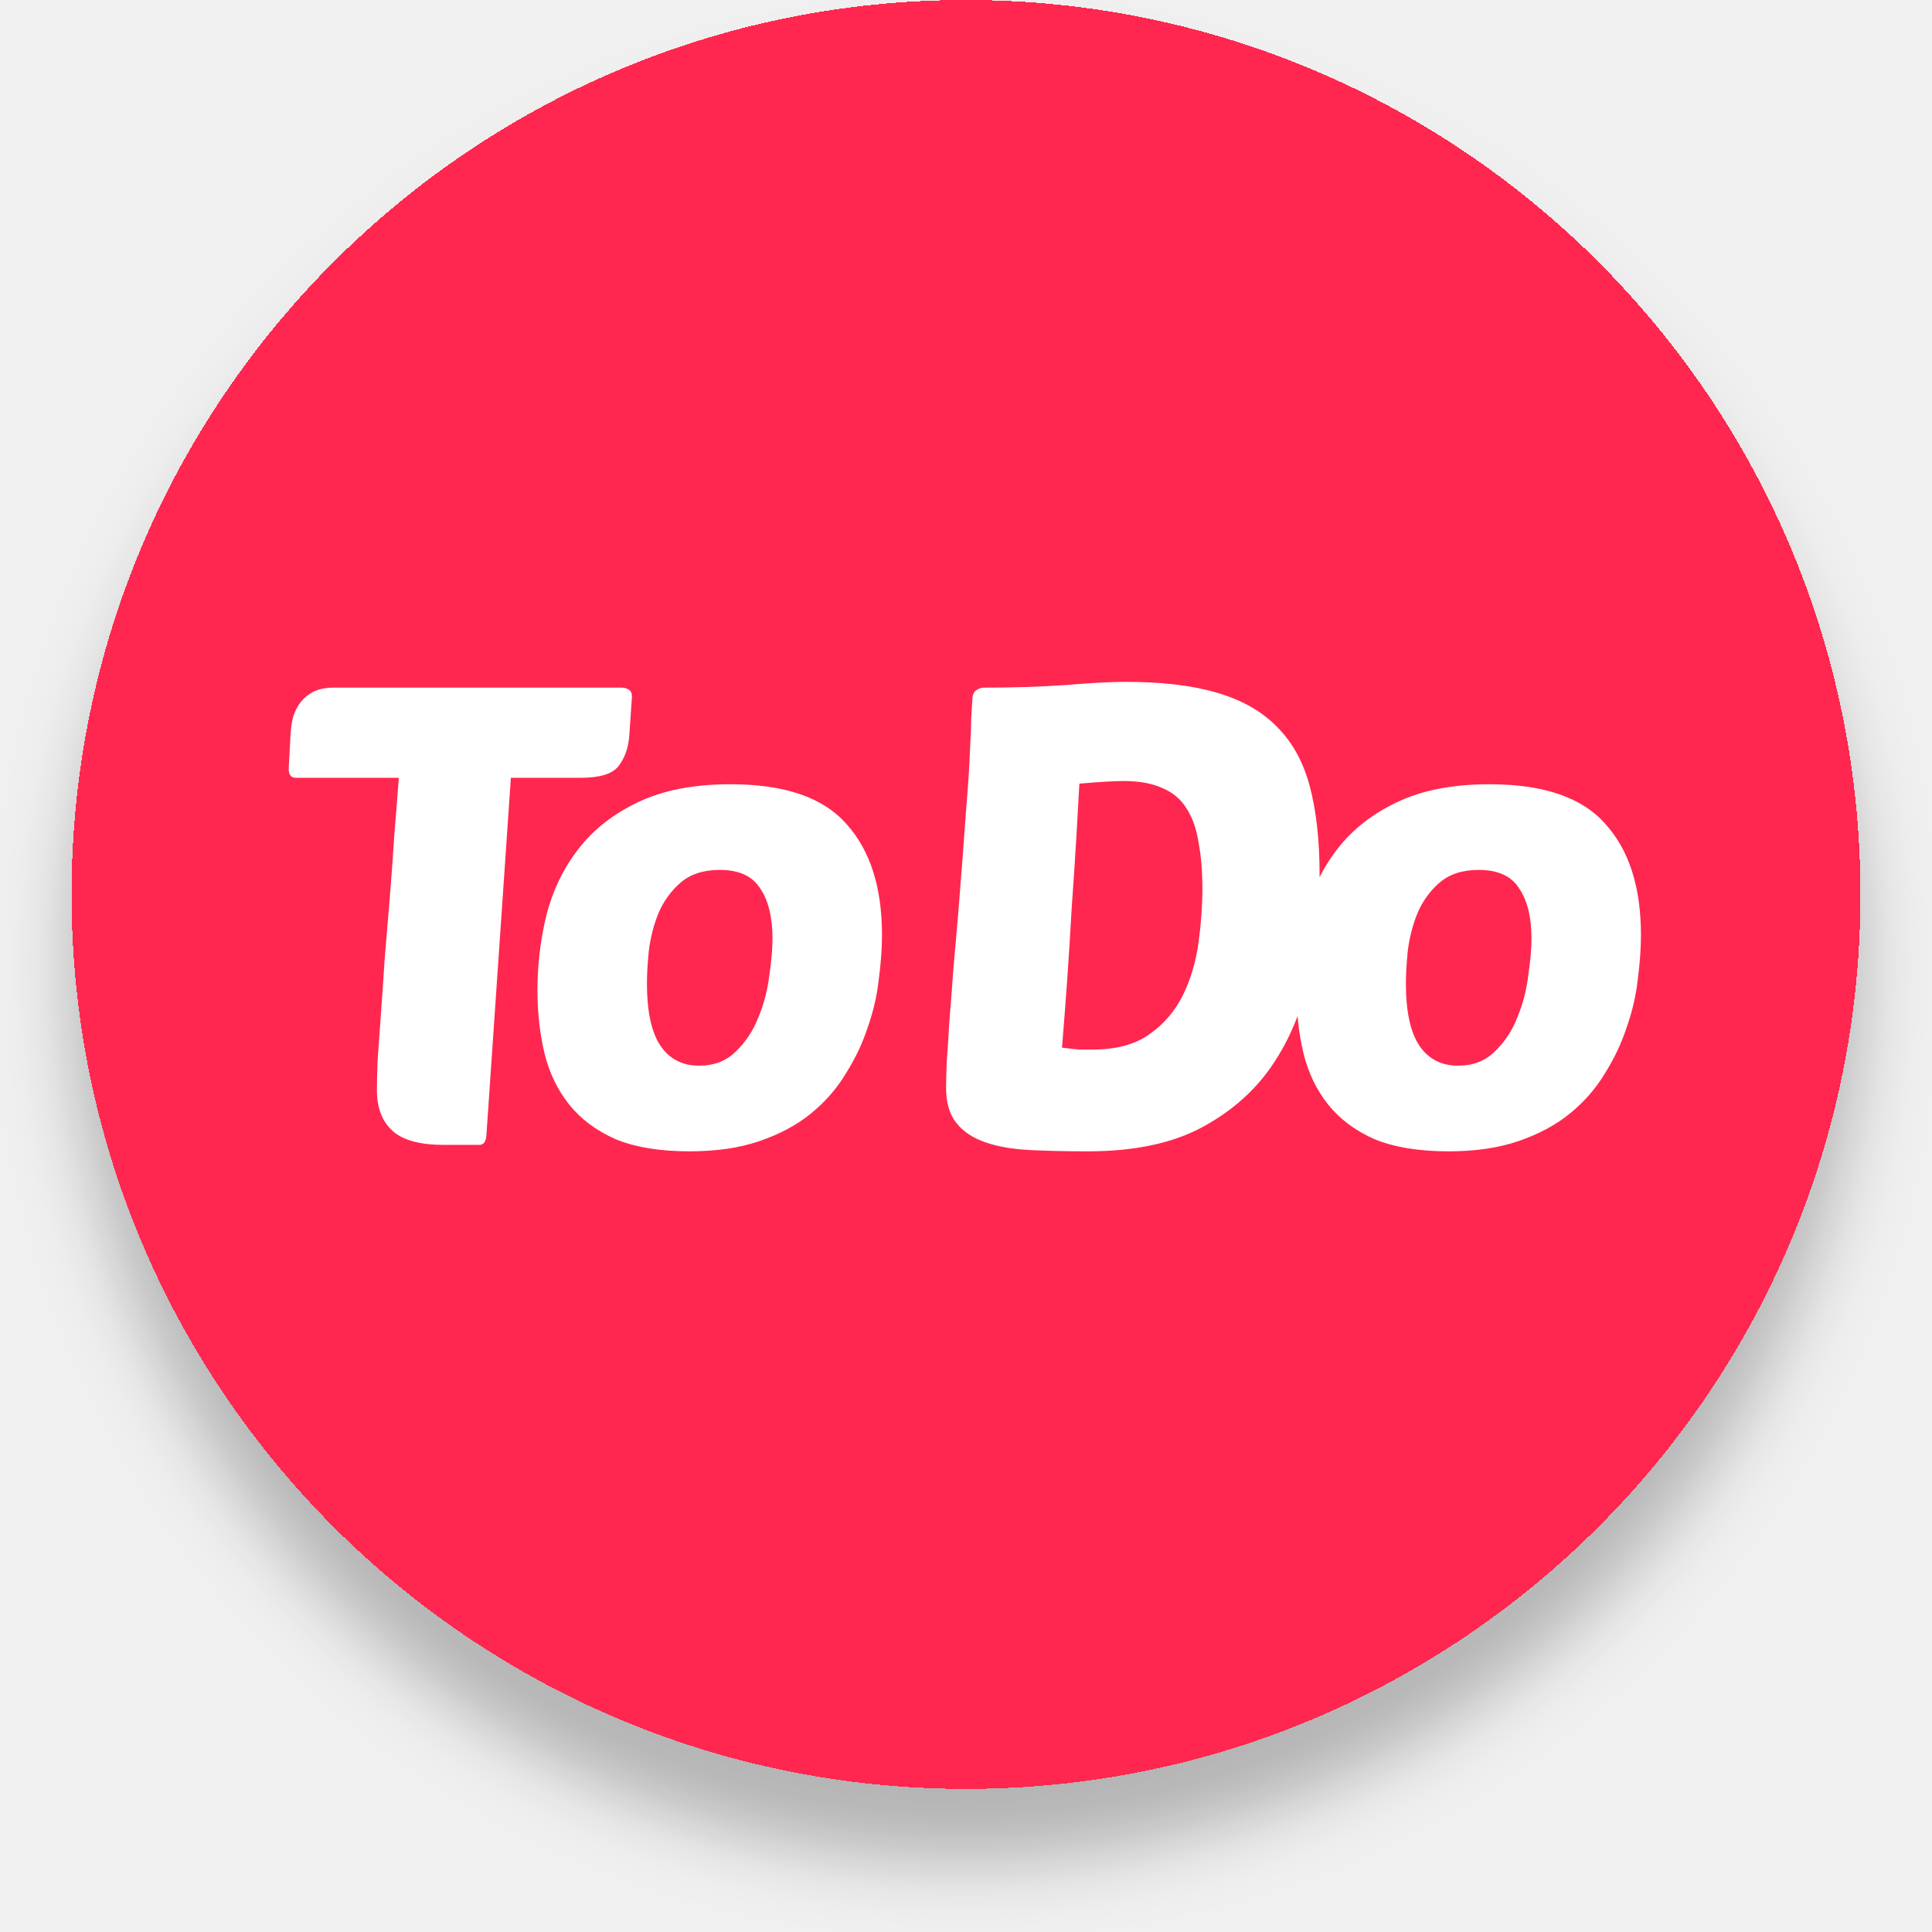
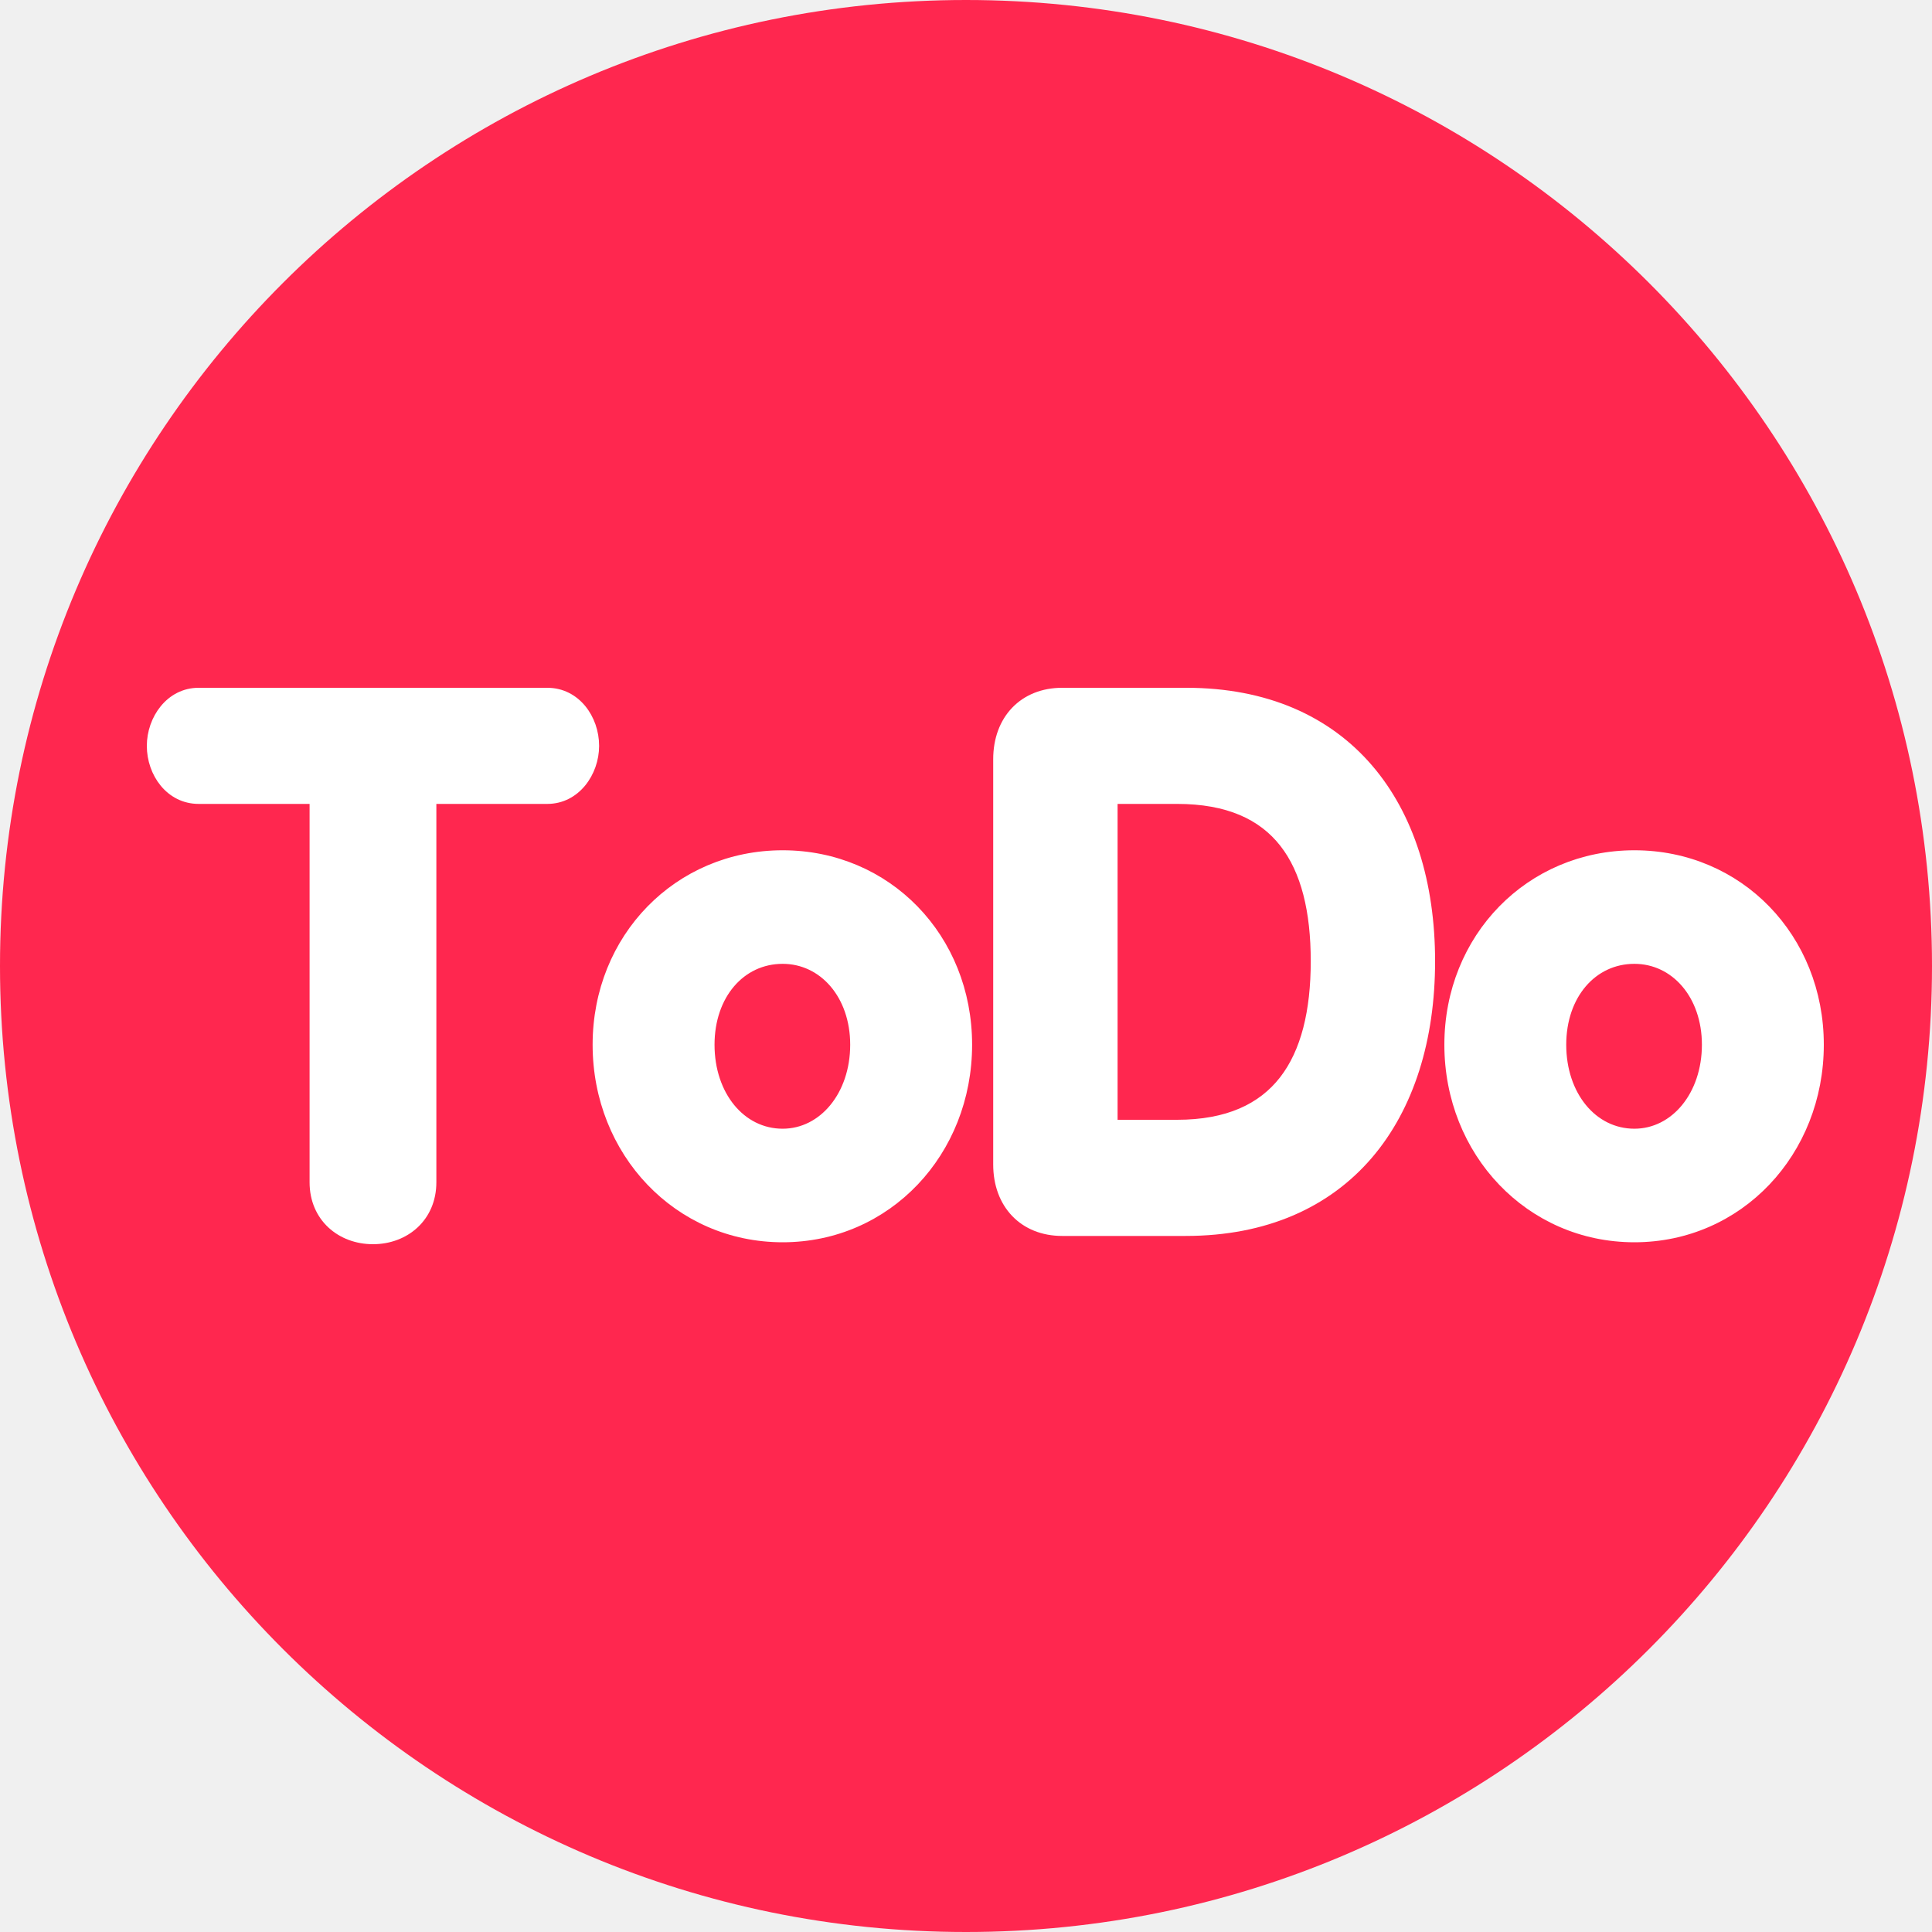
- <svg xmlns="http://www.w3.org/2000/svg" width="54" height="54" viewBox="0 0 54 54" fill="none">
-   <g filter="url(#filter0_d_5459_36050)">
-     <rect x="2" width="50" height="50" rx="25" fill="#FF274F" shape-rendering="crispEdges" />
-     <path d="M14.279 21.74L13.595 31.73C13.583 31.91 13.517 32 13.397 32H12.407C11.735 32 11.255 31.868 10.967 31.604C10.679 31.34 10.535 30.962 10.535 30.47C10.535 30.29 10.541 30.02 10.553 29.66C10.577 29.3 10.607 28.88 10.643 28.4C10.679 27.908 10.715 27.38 10.751 26.816C10.799 26.24 10.847 25.664 10.895 25.088C10.943 24.5 10.985 23.918 11.021 23.342C11.069 22.766 11.111 22.232 11.147 21.74H8.267C8.135 21.74 8.069 21.656 8.069 21.488L8.123 20.48C8.135 20.324 8.159 20.174 8.195 20.03C8.243 19.874 8.315 19.736 8.411 19.616C8.507 19.496 8.627 19.4 8.771 19.328C8.927 19.256 9.113 19.22 9.329 19.22H17.375C17.447 19.22 17.513 19.238 17.573 19.274C17.633 19.31 17.663 19.376 17.663 19.472L17.591 20.534C17.567 20.894 17.465 21.188 17.285 21.416C17.117 21.632 16.763 21.74 16.223 21.74H14.279ZM19.27 32.18C18.442 32.18 17.752 32.066 17.2 31.838C16.66 31.598 16.228 31.274 15.904 30.866C15.58 30.458 15.352 29.984 15.22 29.444C15.088 28.892 15.022 28.304 15.022 27.68C15.022 26.96 15.106 26.258 15.274 25.574C15.454 24.878 15.754 24.26 16.174 23.72C16.594 23.18 17.146 22.748 17.83 22.424C18.526 22.088 19.39 21.92 20.422 21.92C21.934 21.92 23.014 22.292 23.662 23.036C24.322 23.768 24.652 24.8 24.652 26.132C24.652 26.504 24.622 26.918 24.562 27.374C24.514 27.818 24.412 28.262 24.256 28.706C24.112 29.15 23.908 29.582 23.644 30.002C23.392 30.422 23.068 30.794 22.672 31.118C22.276 31.442 21.796 31.7 21.232 31.892C20.68 32.084 20.026 32.18 19.27 32.18ZM20.116 24.314C19.66 24.314 19.294 24.434 19.018 24.674C18.754 24.902 18.55 25.184 18.406 25.52C18.274 25.844 18.184 26.192 18.136 26.564C18.1 26.924 18.082 27.23 18.082 27.482C18.082 28.274 18.208 28.856 18.46 29.228C18.712 29.6 19.072 29.786 19.54 29.786C19.96 29.786 20.302 29.654 20.566 29.39C20.842 29.126 21.052 28.808 21.196 28.436C21.352 28.064 21.454 27.674 21.502 27.266C21.562 26.858 21.592 26.516 21.592 26.24C21.592 25.64 21.478 25.172 21.25 24.836C21.034 24.488 20.656 24.314 20.116 24.314ZM27.181 19.49C27.193 19.394 27.229 19.328 27.289 19.292C27.361 19.244 27.427 19.22 27.487 19.22C28.303 19.22 29.065 19.196 29.773 19.148C30.493 19.088 31.057 19.058 31.465 19.058C32.485 19.058 33.337 19.16 34.021 19.364C34.717 19.568 35.275 19.886 35.695 20.318C36.127 20.75 36.433 21.308 36.613 21.992C36.793 22.676 36.883 23.498 36.883 24.458C36.883 25.43 36.781 26.384 36.577 27.32C36.385 28.244 36.043 29.066 35.551 29.786C35.059 30.506 34.393 31.088 33.553 31.532C32.725 31.964 31.675 32.18 30.403 32.18C29.815 32.18 29.275 32.168 28.783 32.144C28.303 32.12 27.889 32.048 27.541 31.928C27.193 31.808 26.923 31.628 26.731 31.388C26.539 31.148 26.443 30.818 26.443 30.398C26.443 30.242 26.449 30.008 26.461 29.696C26.485 29.384 26.509 29.012 26.533 28.58C26.569 28.148 26.605 27.674 26.641 27.158C26.689 26.63 26.737 26.078 26.785 25.502C26.881 24.314 26.953 23.366 27.001 22.658C27.061 21.95 27.097 21.398 27.109 21.002C27.133 20.594 27.145 20.288 27.145 20.084C27.157 19.88 27.169 19.682 27.181 19.49ZM30.529 29.336C31.201 29.336 31.735 29.192 32.131 28.904C32.539 28.616 32.851 28.25 33.067 27.806C33.283 27.362 33.427 26.876 33.499 26.348C33.571 25.82 33.607 25.322 33.607 24.854C33.607 24.35 33.571 23.912 33.499 23.54C33.439 23.156 33.325 22.838 33.157 22.586C33.001 22.334 32.779 22.148 32.491 22.028C32.203 21.896 31.843 21.83 31.411 21.83C31.279 21.83 31.111 21.836 30.907 21.848C30.703 21.86 30.457 21.878 30.169 21.902C30.145 22.346 30.115 22.874 30.079 23.486C30.043 24.086 30.001 24.722 29.953 25.394C29.917 26.054 29.875 26.726 29.827 27.41C29.779 28.082 29.731 28.706 29.683 29.282C29.863 29.306 30.025 29.324 30.169 29.336C30.313 29.336 30.433 29.336 30.529 29.336ZM40.483 32.18C39.656 32.18 38.965 32.066 38.413 31.838C37.873 31.598 37.441 31.274 37.117 30.866C36.794 30.458 36.566 29.984 36.434 29.444C36.301 28.892 36.236 28.304 36.236 27.68C36.236 26.96 36.319 26.258 36.487 25.574C36.667 24.878 36.968 24.26 37.388 23.72C37.807 23.18 38.359 22.748 39.044 22.424C39.739 22.088 40.603 21.92 41.636 21.92C43.148 21.92 44.227 22.292 44.876 23.036C45.535 23.768 45.865 24.8 45.865 26.132C45.865 26.504 45.836 26.918 45.776 27.374C45.727 27.818 45.626 28.262 45.469 28.706C45.325 29.15 45.121 29.582 44.858 30.002C44.605 30.422 44.282 30.794 43.886 31.118C43.489 31.442 43.01 31.7 42.446 31.892C41.894 32.084 41.239 32.18 40.483 32.18ZM41.33 24.314C40.873 24.314 40.508 24.434 40.231 24.674C39.968 24.902 39.764 25.184 39.62 25.52C39.487 25.844 39.398 26.192 39.349 26.564C39.313 26.924 39.295 27.23 39.295 27.482C39.295 28.274 39.422 28.856 39.673 29.228C39.925 29.6 40.285 29.786 40.754 29.786C41.173 29.786 41.516 29.654 41.779 29.39C42.056 29.126 42.266 28.808 42.41 28.436C42.566 28.064 42.667 27.674 42.715 27.266C42.776 26.858 42.806 26.516 42.806 26.24C42.806 25.64 42.691 25.172 42.464 24.836C42.248 24.488 41.87 24.314 41.33 24.314Z" fill="white" />
-   </g>
-   <defs>
-     <filter id="filter0_d_5459_36050" x="0" y="0" width="54" height="54" filterUnits="userSpaceOnUse" color-interpolation-filters="sRGB">
-       <feFlood flood-opacity="0" result="BackgroundImageFix" />
-       <feColorMatrix in="SourceAlpha" type="matrix" values="0 0 0 0 0 0 0 0 0 0 0 0 0 0 0 0 0 0 127 0" result="hardAlpha" />
-       <feOffset dy="2" />
-       <feGaussianBlur stdDeviation="1" />
-       <feComposite in2="hardAlpha" operator="out" />
-       <feColorMatrix type="matrix" values="0 0 0 0 0 0 0 0 0 0 0 0 0 0 0 0 0 0 0.25 0" />
-       <feBlend mode="normal" in2="BackgroundImageFix" result="effect1_dropShadow_5459_36050" />
-       <feBlend mode="normal" in="SourceGraphic" in2="effect1_dropShadow_5459_36050" result="shape" />
-     </filter>
-   </defs>
+ <svg xmlns="http://www.w3.org/2000/svg" width="50" height="50" viewBox="0 0 50 50" fill="none">
+   <rect width="50" height="50" rx="25" fill="#FF274F" />
+   <path d="M47.1 27.037C47.1 24.263 45.016 22.105 42.298 22.105C39.58 22.105 37.48 24.263 37.48 27.037C37.48 29.825 39.578 32.05 42.298 32.05C45.017 32.05 47.1 29.824 47.1 27.037ZM40.434 27.037C40.434 25.757 41.227 24.844 42.298 24.844C43.337 24.844 44.145 25.757 44.145 27.037C44.145 28.337 43.333 29.311 42.298 29.311C41.231 29.311 40.434 28.337 40.434 27.037Z" fill="white" stroke="white" stroke-width="0.2" />
+   <path d="M27.488 31.886H30.686C32.762 31.886 34.354 31.15 35.427 29.899C36.497 28.649 37.04 26.897 37.04 24.876C37.04 22.856 36.497 21.111 35.428 19.87C34.358 18.627 32.769 17.9 30.702 17.9H27.488C26.989 17.9 26.566 18.074 26.268 18.384C25.97 18.694 25.804 19.133 25.804 19.649V30.137C25.804 30.653 25.97 31.091 26.268 31.401C26.566 31.712 26.989 31.886 27.488 31.886ZM28.823 29.08V20.705H30.464C31.772 20.705 32.654 21.114 33.212 21.826C33.774 22.542 34.022 23.584 34.022 24.876C34.022 26.169 33.77 27.219 33.206 27.944C32.645 28.664 31.763 29.08 30.464 29.08H28.823Z" fill="white" stroke="white" stroke-width="0.2" />
+   <path d="M25.058 27.037C25.058 24.263 22.973 22.105 20.255 22.105C17.538 22.105 15.437 24.263 15.437 27.037C15.437 29.825 17.536 32.05 20.255 32.05C22.975 32.05 25.058 29.824 25.058 27.037ZM18.392 27.037C18.392 25.757 19.185 24.844 20.255 24.844C21.294 24.844 22.103 25.757 22.103 27.037C22.103 28.337 21.29 29.311 20.255 29.311C19.189 29.311 18.392 28.337 18.392 27.037Z" fill="white" stroke="white" stroke-width="0.2" />
+   <path d="M5.14 20.705H8.112V30.598C8.112 31.518 8.812 32.1 9.652 32.1C10.492 32.1 11.193 31.518 11.193 30.598V20.705H14.165C14.918 20.705 15.405 19.998 15.405 19.303C15.405 18.59 14.918 17.9 14.165 17.9H5.14C4.386 17.9 3.9 18.607 3.9 19.303C3.9 20.016 4.387 20.705 5.14 20.705Z" fill="white" stroke="white" stroke-width="0.2" />
</svg>
